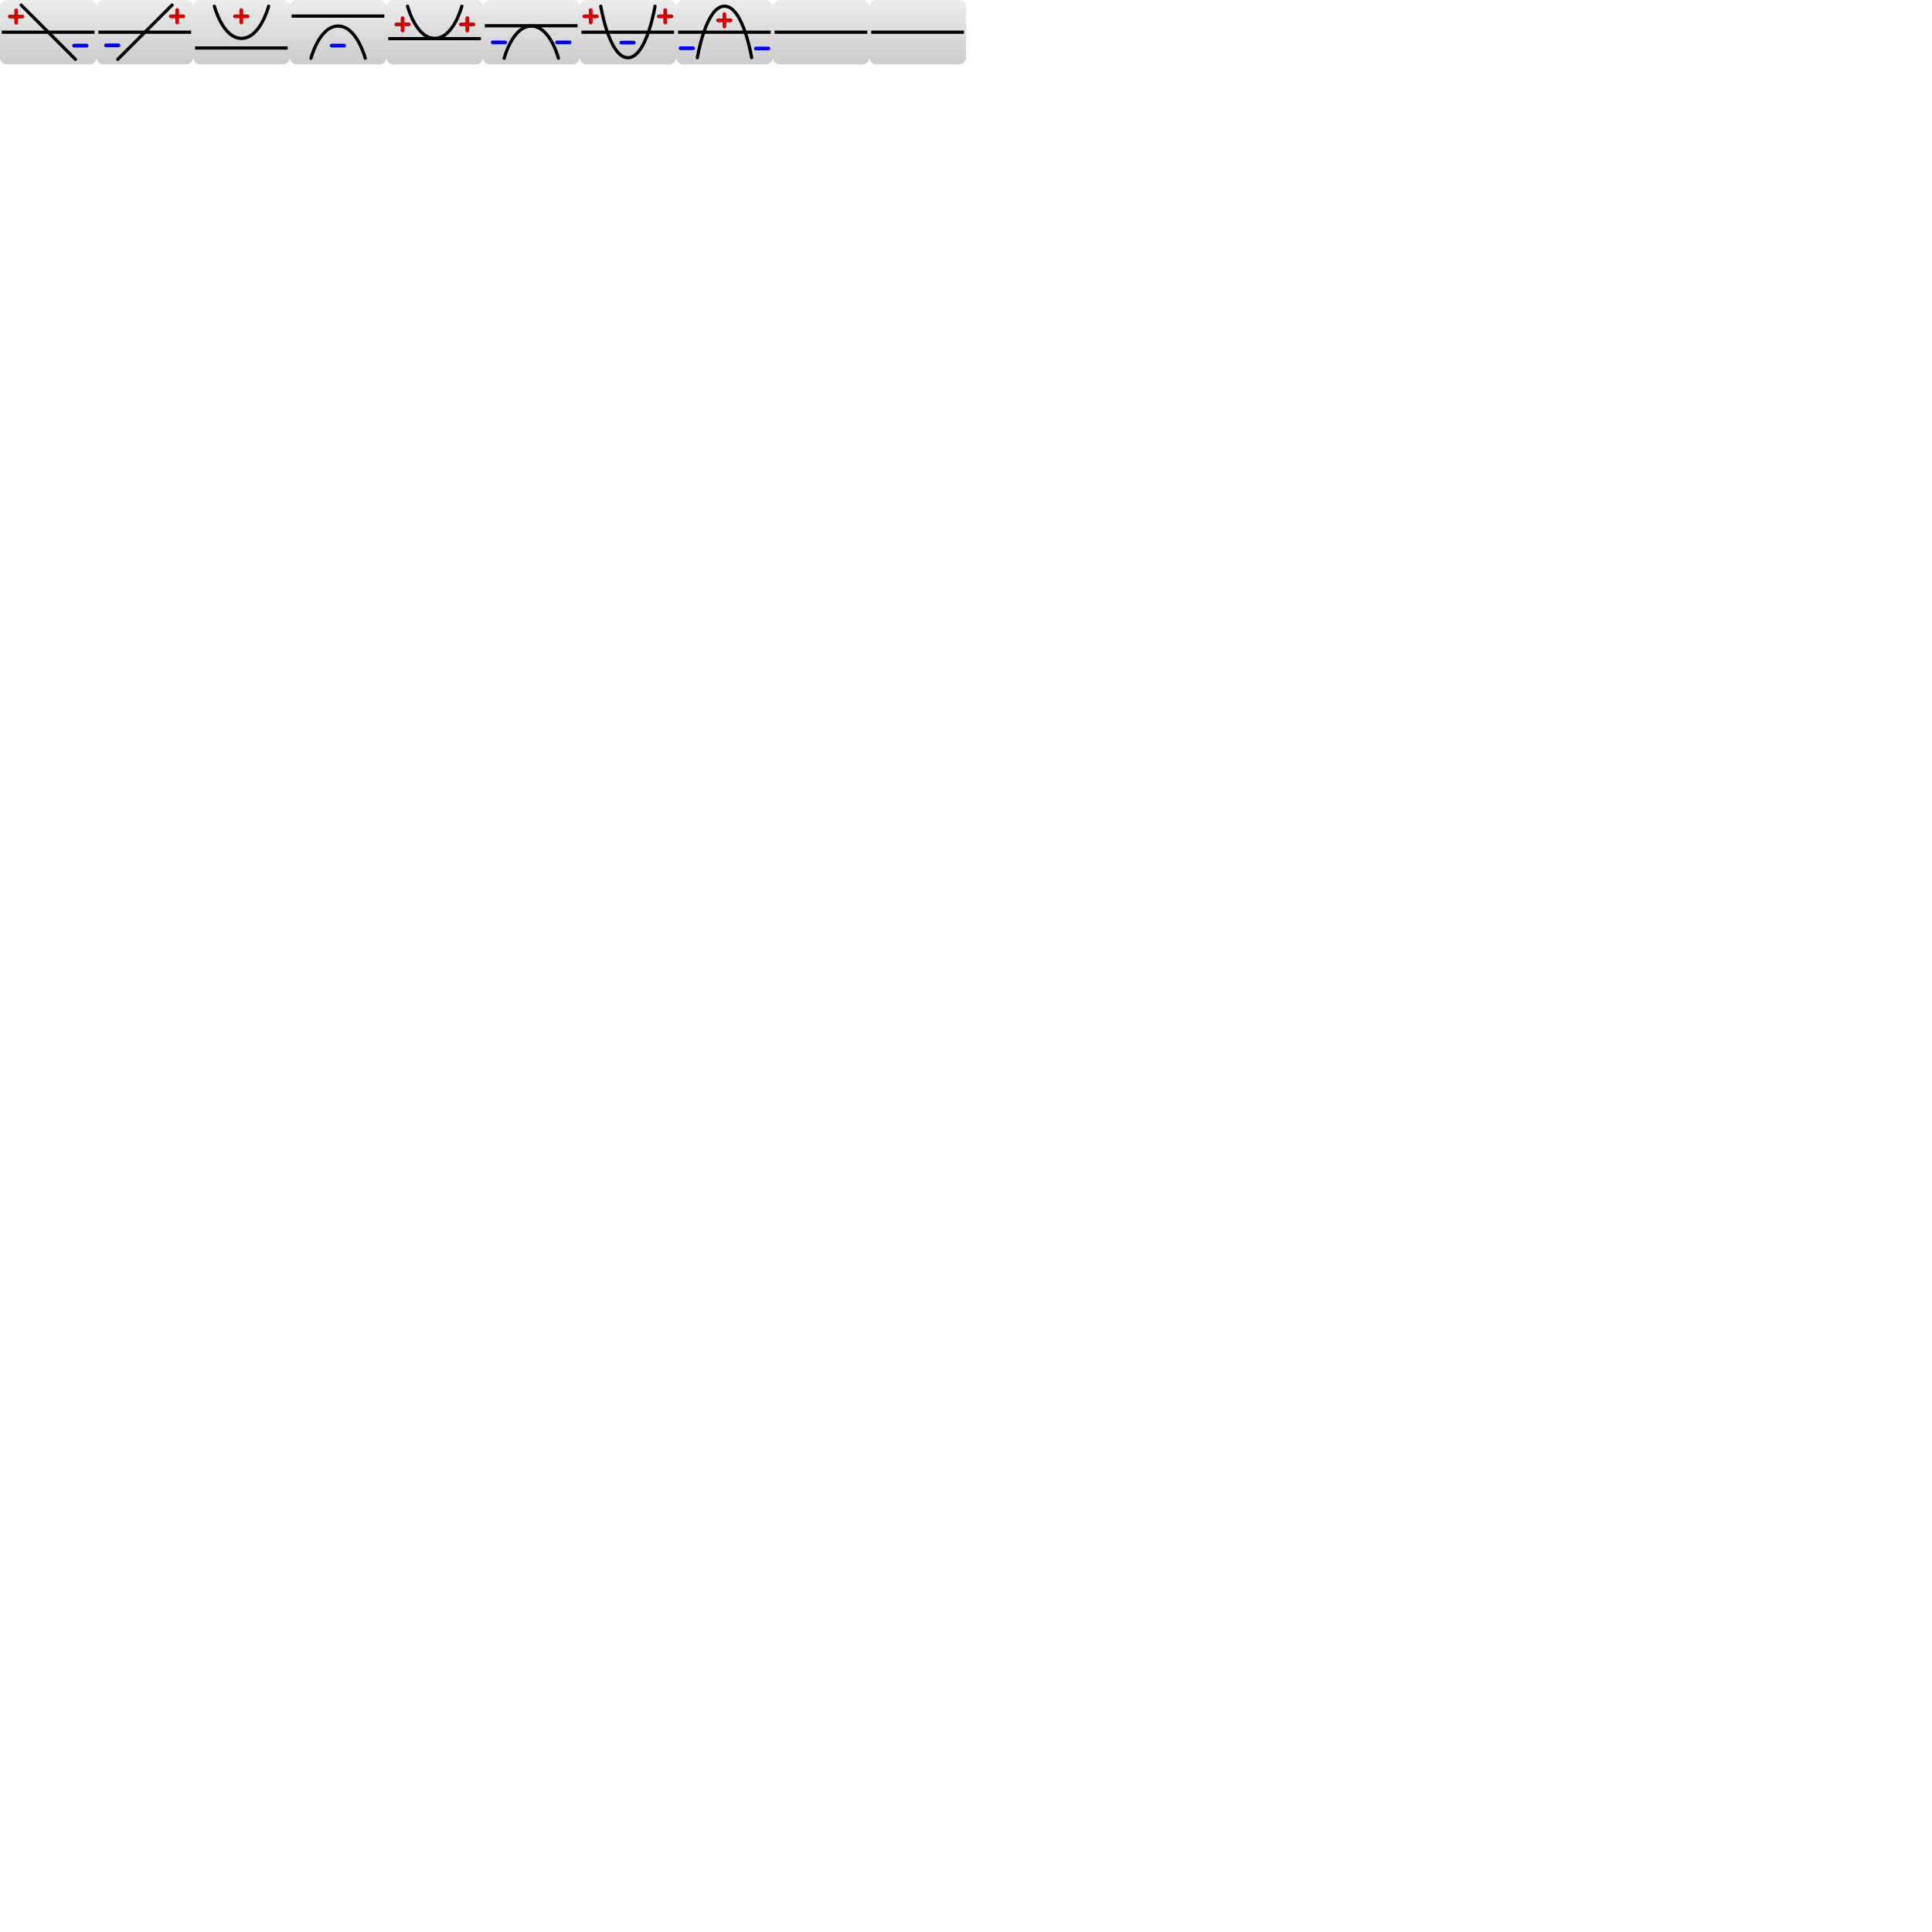
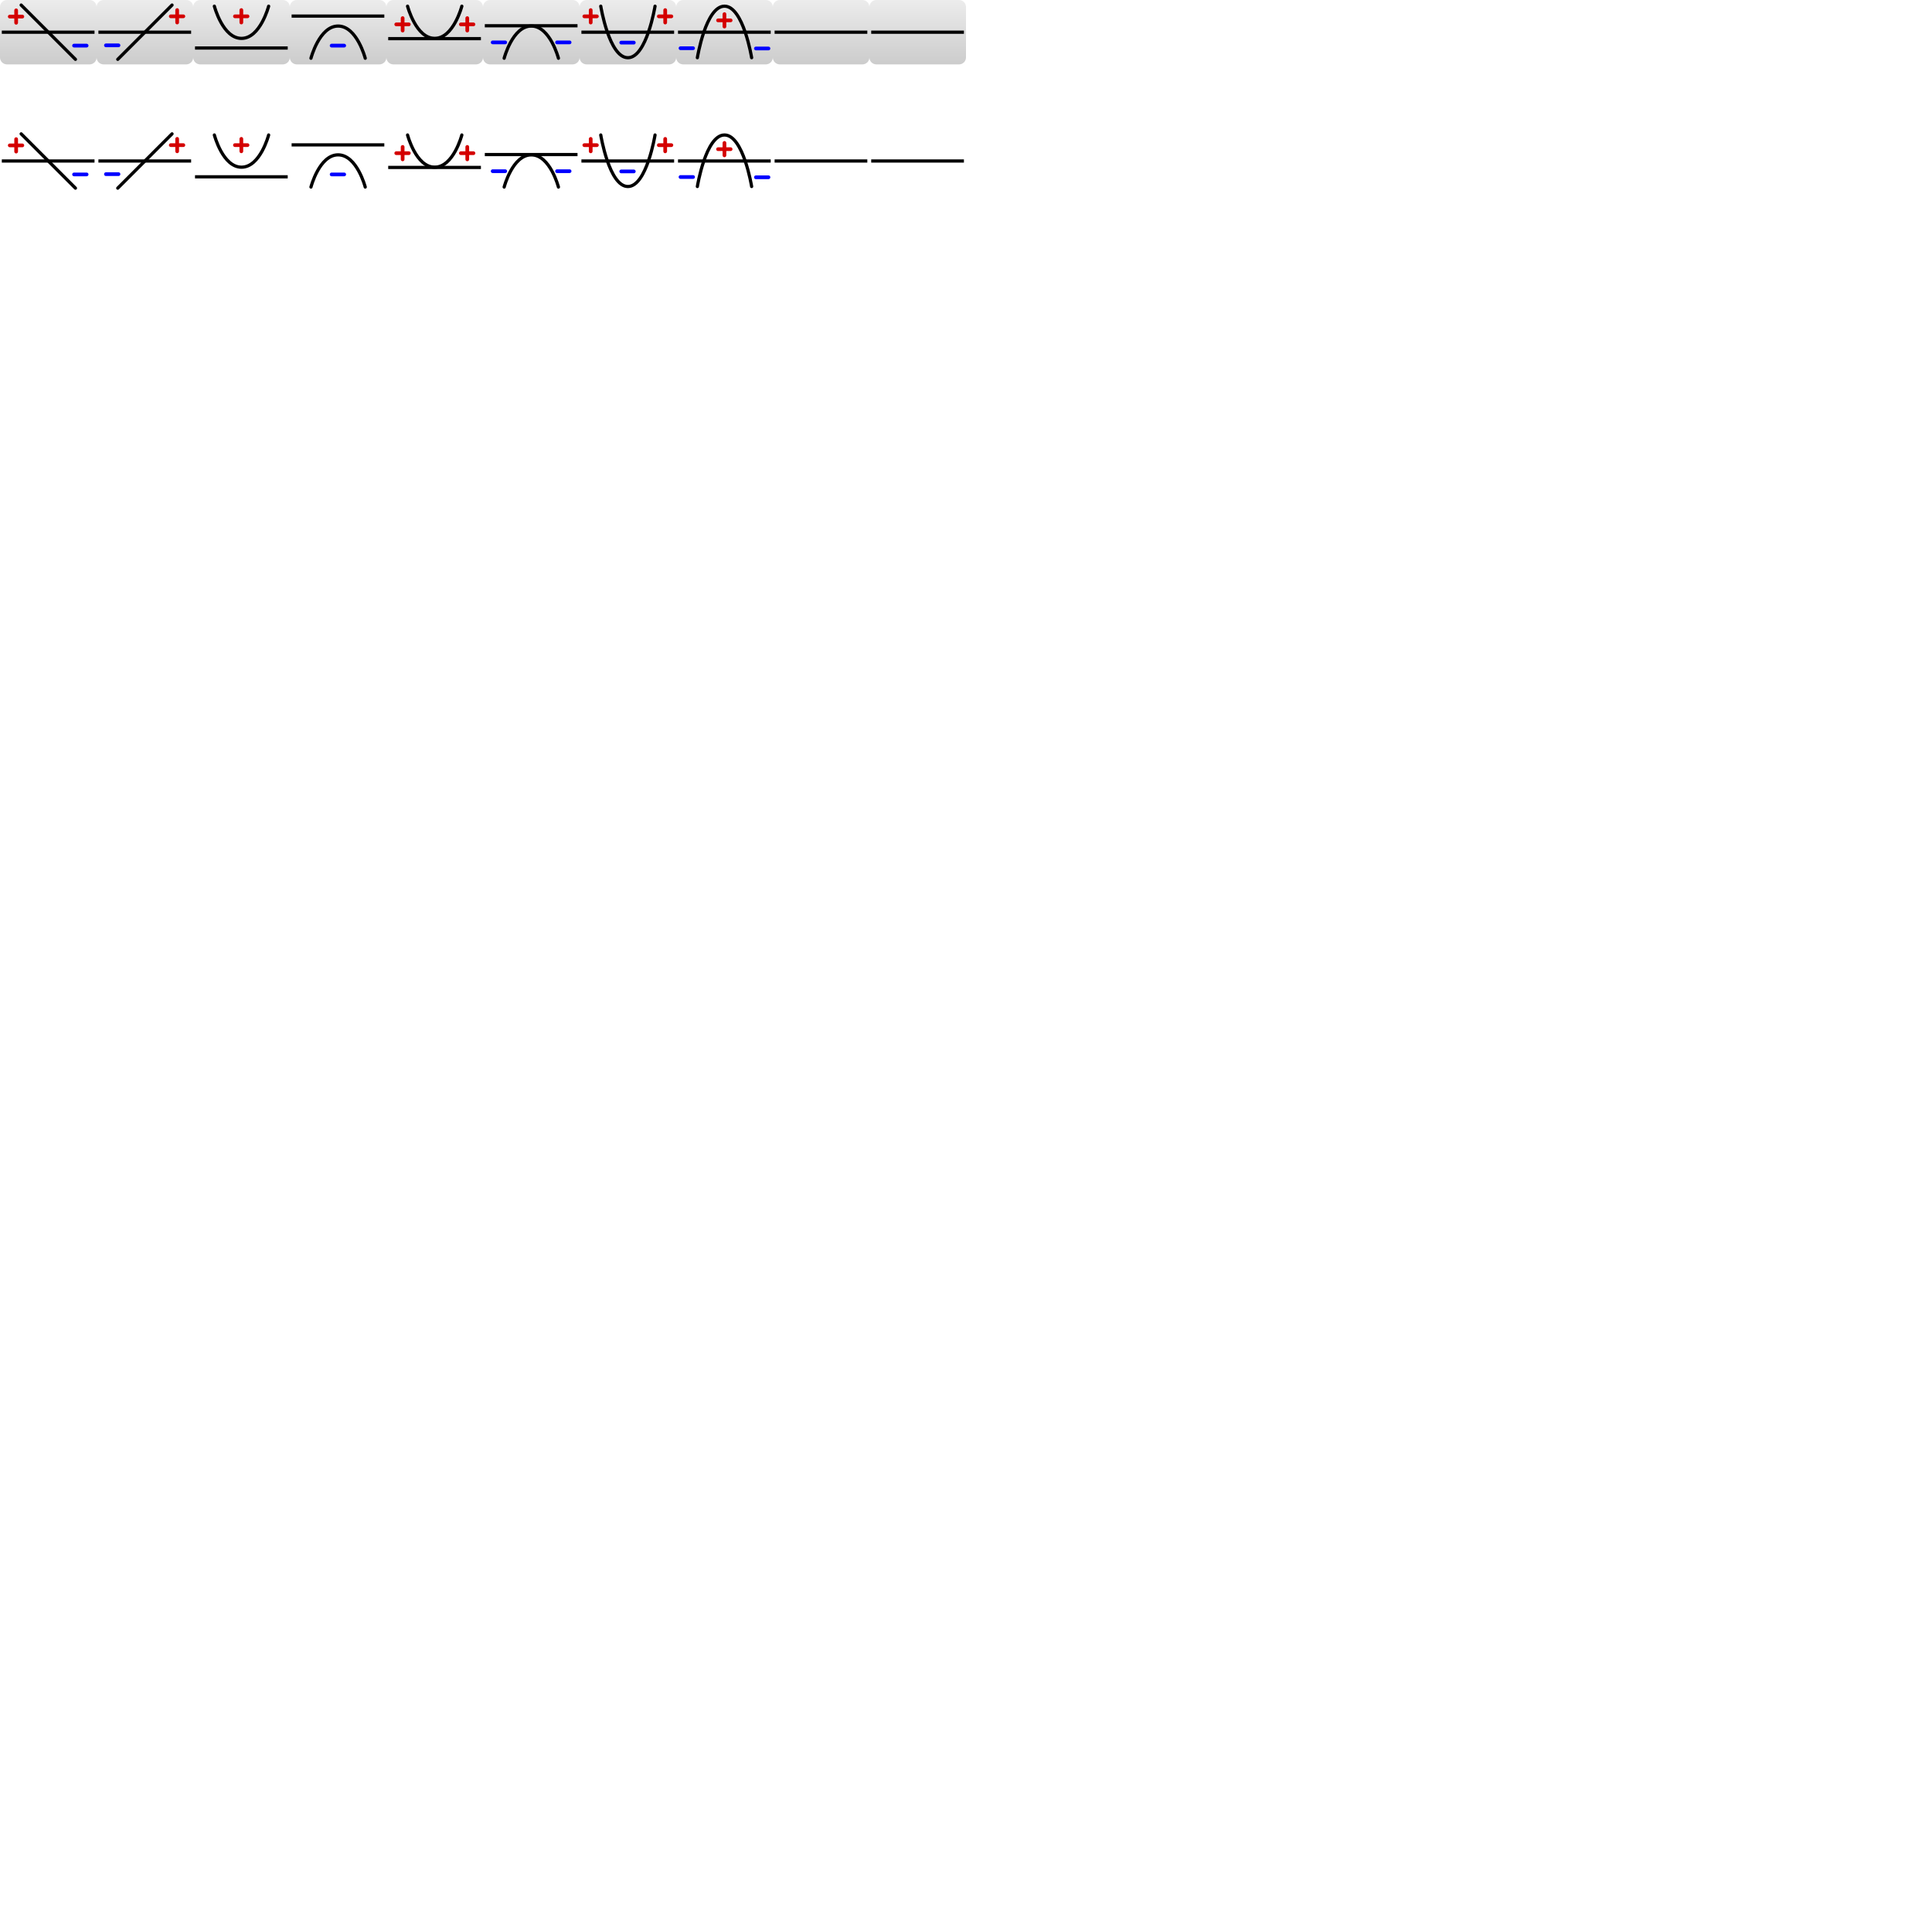
<svg xmlns="http://www.w3.org/2000/svg" xmlns:xlink="http://www.w3.org/1999/xlink" width="600" height="600" id="svg2" version="1.1">
  <defs id="defs4">
    <linearGradient id="linearGradient3757">
      <stop style="stop-color:#ececec;stop-opacity:1" offset="0" id="stop3759" />
      <stop style="stop-color:#cccccc;stop-opacity:1" offset="1" id="stop3761" />
    </linearGradient>
    <linearGradient xlink:href="#linearGradient3757" id="linearGradient3763" x1="10" y1="0" x2="10" y2="20" gradientUnits="userSpaceOnUse" />
  </defs>
  <g id="layer1" transform="translate(0,-452.3622)">
    <use height="600" width="600" transform="translate(240,0)" id="use3799" xlink:href="#rect3755" y="0" x="0" />
    <use x="0" y="0" xlink:href="#rect3755" id="use3801" transform="translate(270,0)" width="600" height="600" />
    <use height="600" width="600" transform="translate(240,0)" id="use3822" xlink:href="#path3804" y="0" x="0" />
    <use x="0" y="0" xlink:href="#path3804" id="use3824" transform="translate(270,0)" width="600" height="600" />
    <g id="parab-up-0" transform="translate(20,0)">
      <use x="0" y="0" xlink:href="#rect3755" id="use3787" transform="translate(40,0)" width="600" height="600" />
      <use x="0" y="0" xlink:href="#path3804" id="use3810" transform="translate(40,4.91061)" width="600" height="600" />
      <path id="path3830" d="m 46.572,454.284 c 0,0 2.602,10 8.428,10 5.826,0 8.428,-10 8.428,-10" style="fill:none;stroke:#000000;stroke-width:1;stroke-linecap:round;stroke-linejoin:miter;stroke-opacity:1" />
      <path style="font-size:medium;font-style:normal;font-variant:normal;font-weight:normal;font-stretch:normal;text-indent:0;text-align:start;text-decoration:none;line-height:normal;letter-spacing:normal;word-spacing:normal;text-transform:none;direction:ltr;block-progression:tb;writing-mode:lr-tb;text-anchor:start;baseline-shift:baseline;color:#000000;fill:#d40000;fill-opacity:1;stroke:none;stroke-width:1.5;marker:none;visibility:visible;display:inline;overflow:visible;enable-background:accumulate;font-family:Sans;-inkscape-font-specification:Sans" d="m 54.948,454.907 a 0.577,0.577 0 0 0 -0.12,0.024 0.577,0.577 0 0 0 -0.457,0.577 l 0,1.346 -1.346,0 a 0.577,0.577 0 0 0 -0.12,0 0.58,0.58 0 1 0 0.12,1.154 l 1.346,0 0,1.346 a 0.577,0.577 0 1 0 1.154,0 l 0,-1.346 1.346,0 a 0.577,0.577 0 1 0 0,-1.154 l -1.346,0 0,-1.346 a 0.577,0.577 0 0 0 -0.577,-0.601 z" id="path3894" />
    </g>
    <g id="linear-desc">
      <path transform="translate(0,452.3622)" style="fill:url(#linearGradient3763);fill-opacity:1;stroke:none" d="M 2.179,0 27.821,0 C 29.028,0 30,0.972 30,2.179 l 0,15.642 C 30,19.028 29.028,20 27.821,20 L 2.179,20 C 0.972,20 0,19.028 0,17.821 L 0,2.179 C 0,0.972 0.972,0 2.179,0 z" id="rect3755" />
      <path id="path3804" d="m 1.061,462.362 27.793,0" style="fill:none;stroke:#000000;stroke-width:1px;stroke-linecap:square;stroke-linejoin:miter;stroke-opacity:1" />
      <path id="path3826" d="M 6.572,453.934 23.428,470.79" style="fill:none;stroke:#000000;stroke-width:1;stroke-linecap:round;stroke-linejoin:miter;stroke-opacity:1" />
      <path style="font-size:medium;font-style:normal;font-variant:normal;font-weight:normal;font-stretch:normal;text-indent:0;text-align:start;text-decoration:none;line-height:normal;letter-spacing:normal;word-spacing:normal;text-transform:none;direction:ltr;block-progression:tb;writing-mode:lr-tb;text-anchor:start;baseline-shift:baseline;color:#000000;fill:#d40000;fill-opacity:1;stroke:none;stroke-width:1.5;marker:none;visibility:visible;display:inline;overflow:visible;enable-background:accumulate;font-family:Sans;-inkscape-font-specification:Sans" d="m 5.015,454.99 a 0.577,0.577 0 0 0 -0.12,0.024 0.577,0.577 0 0 0 -0.457,0.577 l 0,1.346 -1.346,0 a 0.577,0.577 0 0 0 -0.12,0 0.58,0.58 0 0 0 0.12,1.154 l 1.346,0 0,1.346 a 0.577,0.577 0 1 0 1.154,0 l 0,-1.346 1.346,0 a 0.577,0.577 0 1 0 0,-1.154 l -1.346,0 0,-1.346 a 0.577,0.577 0 0 0 -0.577,-0.601 z" id="path3890" />
      <path style="font-size:medium;font-style:normal;font-variant:normal;font-weight:normal;font-stretch:normal;text-indent:0;text-align:start;text-decoration:none;line-height:normal;letter-spacing:normal;word-spacing:normal;text-transform:none;direction:ltr;block-progression:tb;writing-mode:lr-tb;text-anchor:start;baseline-shift:baseline;color:#000000;fill:#0000ff;fill-opacity:1;stroke:none;stroke-width:1.5;marker:none;visibility:visible;display:inline;overflow:visible;enable-background:accumulate;font-family:Sans;-inkscape-font-specification:Sans" d="m 22.939,465.954 a 0.58,0.58 0 1 0 0.12,1.154 l 3.846,0 a 0.577,0.577 0 1 0 0,-1.154 l -3.846,0 a 0.577,0.577 0 0 0 -0.12,0 z" id="path3898" />
    </g>
    <g id="linear-asc" transform="translate(10,0)">
      <use height="600" width="600" transform="translate(20,0)" id="use3785" xlink:href="#rect3755" y="0" x="0" />
      <use height="600" width="600" transform="translate(20,0)" id="use3808" xlink:href="#path3804" y="0" x="0" />
      <path style="fill:none;stroke:#000000;stroke-width:1;stroke-linecap:round;stroke-linejoin:miter;stroke-opacity:1" d="M 26.572,470.79 43.428,453.934" id="path3828" />
      <path id="path3892" d="m 45.02,454.907 a 0.577,0.577 0 0 0 -0.12,0.024 0.577,0.577 0 0 0 -0.457,0.577 l 0,1.346 -1.346,0 a 0.577,0.577 0 0 0 -0.12,0 0.58,0.58 0 1 0 0.12,1.154 l 1.346,0 0,1.346 a 0.577,0.577 0 1 0 1.154,0 l 0,-1.346 1.346,0 a 0.577,0.577 0 1 0 0,-1.154 l -1.346,0 0,-1.346 a 0.577,0.577 0 0 0 -0.577,-0.601 z" style="font-size:medium;font-style:normal;font-variant:normal;font-weight:normal;font-stretch:normal;text-indent:0;text-align:start;text-decoration:none;line-height:normal;letter-spacing:normal;word-spacing:normal;text-transform:none;direction:ltr;block-progression:tb;writing-mode:lr-tb;text-anchor:start;baseline-shift:baseline;color:#000000;fill:#d40000;fill-opacity:1;stroke:none;stroke-width:1.5;marker:none;visibility:visible;display:inline;overflow:visible;enable-background:accumulate;font-family:Sans;-inkscape-font-specification:Sans" />
      <path id="path3900" d="m 22.838,465.871 a 0.58,0.58 0 1 0 0.12,1.154 l 3.846,0 a 0.577,0.577 0 1 0 0,-1.154 l -3.846,0 a 0.577,0.577 0 0 0 -0.12,0 z" style="font-size:medium;font-style:normal;font-variant:normal;font-weight:normal;font-stretch:normal;text-indent:0;text-align:start;text-decoration:none;line-height:normal;letter-spacing:normal;word-spacing:normal;text-transform:none;direction:ltr;block-progression:tb;writing-mode:lr-tb;text-anchor:start;baseline-shift:baseline;color:#000000;fill:#0000ff;fill-opacity:1;stroke:none;stroke-width:1.5;marker:none;visibility:visible;display:inline;overflow:visible;enable-background:accumulate;font-family:Sans;-inkscape-font-specification:Sans" />
    </g>
    <g id="parab-down-0" transform="translate(30,0)">
      <use height="600" width="600" transform="translate(60,0)" id="use3789" xlink:href="#rect3755" y="0" x="0" />
      <use height="600" width="600" transform="translate(60,-5.00559)" id="use3812" xlink:href="#path3804" y="0" x="0" />
      <path style="fill:none;stroke:#000000;stroke-width:1;stroke-linecap:round;stroke-linejoin:miter;stroke-opacity:1" d="m 66.572,470.452 c 0,0 2.602,-10 8.428,-10 5.826,0 8.428,10 8.428,10" id="path3832" />
      <path style="font-size:medium;font-style:normal;font-variant:normal;font-weight:normal;font-stretch:normal;text-indent:0;text-align:start;text-decoration:none;line-height:normal;letter-spacing:normal;word-spacing:normal;text-transform:none;direction:ltr;block-progression:tb;writing-mode:lr-tb;text-anchor:start;baseline-shift:baseline;color:#000000;fill:#0000ff;fill-opacity:1;stroke:none;stroke-width:1.5;marker:none;visibility:visible;display:inline;overflow:visible;enable-background:accumulate;font-family:Sans;-inkscape-font-specification:Sans" d="m 72.933,465.954 a 0.58,0.58 0 1 0 0.12,1.154 l 3.846,0 a 0.577,0.577 0 1 0 0,-1.154 l -3.846,0 a 0.577,0.577 0 0 0 -0.12,0 z" id="path3902" />
    </g>
    <g id="parab-up-1" transform="translate(40,0)">
      <use x="0" y="0" xlink:href="#rect3755" id="use3791" transform="translate(80,0)" width="600" height="600" />
      <use x="0" y="0" xlink:href="#path3804" id="use3814" transform="translate(80,2)" width="600" height="600" />
      <path style="fill:none;stroke:#000000;stroke-width:1;stroke-linecap:round;stroke-linejoin:miter;stroke-opacity:1" d="m 86.572,454.284 c 0,0 2.602,10 8.428,10 5.826,0 8.428,-10 8.428,-10" id="path3838" />
      <path id="path3896" d="m 85.043,457.409 a 0.577,0.577 0 0 0 -0.12,0.024 0.577,0.577 0 0 0 -0.457,0.577 l 0,1.346 -1.346,0 a 0.577,0.577 0 0 0 -0.12,0 0.58,0.58 0 1 0 0.12,1.154 l 1.346,0 0,1.346 a 0.577,0.577 0 1 0 1.154,0 l 0,-1.346 1.346,0 a 0.577,0.577 0 1 0 0,-1.154 l -1.346,0 0,-1.346 a 0.577,0.577 0 0 0 -0.577,-0.601 z" style="font-size:medium;font-style:normal;font-variant:normal;font-weight:normal;font-stretch:normal;text-indent:0;text-align:start;text-decoration:none;line-height:normal;letter-spacing:normal;word-spacing:normal;text-transform:none;direction:ltr;block-progression:tb;writing-mode:lr-tb;text-anchor:start;baseline-shift:baseline;color:#000000;fill:#d40000;fill-opacity:1;stroke:none;stroke-width:1.5;marker:none;visibility:visible;display:inline;overflow:visible;enable-background:accumulate;font-family:Sans;-inkscape-font-specification:Sans" />
      <path style="font-size:medium;font-style:normal;font-variant:normal;font-weight:normal;font-stretch:normal;text-indent:0;text-align:start;text-decoration:none;line-height:normal;letter-spacing:normal;word-spacing:normal;text-transform:none;direction:ltr;block-progression:tb;writing-mode:lr-tb;text-anchor:start;baseline-shift:baseline;color:#000000;fill:#d40000;fill-opacity:1;stroke:none;stroke-width:1.5;marker:none;visibility:visible;display:inline;overflow:visible;enable-background:accumulate;font-family:Sans;-inkscape-font-specification:Sans" d="m 105.115,457.409 a 0.577,0.577 0 0 0 -0.12,0.024 0.577,0.577 0 0 0 -0.457,0.577 l 0,1.346 -1.346,0 a 0.577,0.577 0 0 0 -0.12,0 0.58,0.58 0 1 0 0.12,1.154 l 1.346,0 0,1.346 a 0.577,0.577 0 1 0 1.154,0 l 0,-1.346 1.346,0 a 0.577,0.577 0 1 0 0,-1.154 l -1.346,0 0,-1.346 a 0.577,0.577 0 0 0 -0.577,-0.601 z" id="path3904" />
    </g>
    <g id="parab-down-1" transform="translate(50,0)">
      <use height="600" width="600" transform="translate(100,0)" id="use3793" xlink:href="#rect3755" y="0" x="0" />
      <use height="600" width="600" transform="translate(100,-2)" id="use3816" xlink:href="#path3804" y="0" x="0" />
      <path id="path3840" d="m 106.572,470.452 c 0,0 2.602,-10 8.428,-10 5.826,0 8.428,10 8.428,10" style="fill:none;stroke:#000000;stroke-width:1;stroke-linecap:round;stroke-linejoin:miter;stroke-opacity:1" />
      <path id="path3906" d="m 102.944,464.949 a 0.58,0.58 0 0 0 0.12,1.154 l 3.846,0 a 0.577,0.577 0 1 0 0,-1.154 l -3.846,0 a 0.577,0.577 0 0 0 -0.12,0 z" style="font-size:medium;font-style:normal;font-variant:normal;font-weight:normal;font-stretch:normal;text-indent:0;text-align:start;text-decoration:none;line-height:normal;letter-spacing:normal;word-spacing:normal;text-transform:none;direction:ltr;block-progression:tb;writing-mode:lr-tb;text-anchor:start;baseline-shift:baseline;color:#000000;fill:#0000ff;fill-opacity:1;stroke:none;stroke-width:1.5;marker:none;visibility:visible;display:inline;overflow:visible;enable-background:accumulate;font-family:Sans;-inkscape-font-specification:Sans" />
      <path style="font-size:medium;font-style:normal;font-variant:normal;font-weight:normal;font-stretch:normal;text-indent:0;text-align:start;text-decoration:none;line-height:normal;letter-spacing:normal;word-spacing:normal;text-transform:none;direction:ltr;block-progression:tb;writing-mode:lr-tb;text-anchor:start;baseline-shift:baseline;color:#000000;fill:#0000ff;fill-opacity:1;stroke:none;stroke-width:1.5;marker:none;visibility:visible;display:inline;overflow:visible;enable-background:accumulate;font-family:Sans;-inkscape-font-specification:Sans" d="m 122.933,464.949 a 0.58,0.58 0 0 0 0.12,1.154 l 3.846,0 a 0.577,0.577 0 1 0 0,-1.154 l -3.846,0 a 0.577,0.577 0 0 0 -0.12,0 z" id="path3908" />
    </g>
    <g id="parab-up-2" transform="translate(60,0)">
      <use x="0" y="0" xlink:href="#rect3755" id="use3795" transform="translate(120,0)" width="600" height="600" />
      <use x="0" y="0" xlink:href="#path3804" id="use3818" transform="translate(120,0)" width="600" height="600" />
      <path style="fill:none;stroke:#000000;stroke-width:1;stroke-linecap:round;stroke-linejoin:miter;stroke-opacity:1" d="m 126.572,454.284 c 0,0 2.602,16 8.428,16 5.826,0 8.428,-16 8.428,-16" id="path3834" />
      <path id="path3910" d="m 132.872,465.021 a 0.58,0.58 0 0 0 0.12,1.154 l 3.846,0 a 0.577,0.577 0 1 0 0,-1.154 l -3.846,0 a 0.577,0.577 0 0 0 -0.12,0 z" style="font-size:medium;font-style:normal;font-variant:normal;font-weight:normal;font-stretch:normal;text-indent:0;text-align:start;text-decoration:none;line-height:normal;letter-spacing:normal;word-spacing:normal;text-transform:none;direction:ltr;block-progression:tb;writing-mode:lr-tb;text-anchor:start;baseline-shift:baseline;color:#000000;fill:#0000ff;fill-opacity:1;stroke:none;stroke-width:1.5;marker:none;visibility:visible;display:inline;overflow:visible;enable-background:accumulate;font-family:Sans;-inkscape-font-specification:Sans" />
      <path style="font-size:medium;font-style:normal;font-variant:normal;font-weight:normal;font-stretch:normal;text-indent:0;text-align:start;text-decoration:none;line-height:normal;letter-spacing:normal;word-spacing:normal;text-transform:none;direction:ltr;block-progression:tb;writing-mode:lr-tb;text-anchor:start;baseline-shift:baseline;color:#000000;fill:#d40000;fill-opacity:1;stroke:none;stroke-width:1.5;marker:none;visibility:visible;display:inline;overflow:visible;enable-background:accumulate;font-family:Sans;-inkscape-font-specification:Sans" d="m 123.45,454.918 a 0.577,0.577 0 0 0 -0.12,0.024 0.577,0.577 0 0 0 -0.457,0.577 l 0,1.346 -1.346,0 a 0.577,0.577 0 0 0 -0.12,0 0.58,0.58 0 1 0 0.12,1.154 l 1.346,0 0,1.346 a 0.577,0.577 0 1 0 1.154,0 l 0,-1.346 1.346,0 a 0.577,0.577 0 1 0 0,-1.154 l -1.346,0 0,-1.346 a 0.577,0.577 0 0 0 -0.577,-0.601 z" id="path3912" />
      <path id="path3914" d="m 146.585,454.918 a 0.577,0.577 0 0 0 -0.12,0.024 0.577,0.577 0 0 0 -0.457,0.577 l 0,1.346 -1.346,0 a 0.577,0.577 0 0 0 -0.12,0 0.58,0.58 0 0 0 0.12,1.154 l 1.346,0 0,1.346 a 0.577,0.577 0 1 0 1.154,0 l 0,-1.346 1.346,0 a 0.577,0.577 0 1 0 0,-1.154 l -1.346,0 0,-1.346 a 0.577,0.577 0 0 0 -0.577,-0.601 z" style="font-size:medium;font-style:normal;font-variant:normal;font-weight:normal;font-stretch:normal;text-indent:0;text-align:start;text-decoration:none;line-height:normal;letter-spacing:normal;word-spacing:normal;text-transform:none;direction:ltr;block-progression:tb;writing-mode:lr-tb;text-anchor:start;baseline-shift:baseline;color:#000000;fill:#d40000;fill-opacity:1;stroke:none;stroke-width:1.5;marker:none;visibility:visible;display:inline;overflow:visible;enable-background:accumulate;font-family:Sans;-inkscape-font-specification:Sans" />
    </g>
    <g id="parab-down-2" transform="translate(70,0)">
      <use height="600" width="600" transform="translate(140,0)" id="use3797" xlink:href="#rect3755" y="0" x="0" />
      <use height="600" width="600" transform="translate(140,0)" id="use3820" xlink:href="#path3804" y="0" x="0" />
      <path id="path3836" d="m 146.572,470.284 c 0,0 2.602,-16 8.428,-16 5.826,0 8.428,16 8.428,16" style="fill:none;stroke:#000000;stroke-width:1;stroke-linecap:round;stroke-linejoin:miter;stroke-opacity:1" />
      <path style="font-size:medium;font-style:normal;font-variant:normal;font-weight:normal;font-stretch:normal;text-indent:0;text-align:start;text-decoration:none;line-height:normal;letter-spacing:normal;word-spacing:normal;text-transform:none;direction:ltr;block-progression:tb;writing-mode:lr-tb;text-anchor:start;baseline-shift:baseline;color:#000000;fill:#d40000;fill-opacity:1;stroke:none;stroke-width:1.5;marker:none;visibility:visible;display:inline;overflow:visible;enable-background:accumulate;font-family:Sans;-inkscape-font-specification:Sans" d="m 154.981,456.164 a 0.577,0.577 0 0 0 -0.12,0.024 0.577,0.577 0 0 0 -0.457,0.577 l 0,1.346 -1.346,0 a 0.577,0.577 0 0 0 -0.12,0 0.58,0.58 0 1 0 0.12,1.154 l 1.346,0 0,1.346 a 0.577,0.577 0 1 0 1.154,0 l 0,-1.346 1.346,0 a 0.577,0.577 0 1 0 0,-1.154 l -1.346,0 0,-1.346 a 0.577,0.577 0 0 0 -0.577,-0.601 z" id="path3916" />
      <path style="font-size:medium;font-style:normal;font-variant:normal;font-weight:normal;font-stretch:normal;text-indent:0;text-align:start;text-decoration:none;line-height:normal;letter-spacing:normal;word-spacing:normal;text-transform:none;direction:ltr;block-progression:tb;writing-mode:lr-tb;text-anchor:start;baseline-shift:baseline;color:#000000;fill:#0000ff;fill-opacity:1;stroke:none;stroke-width:1.5;marker:none;visibility:visible;display:inline;overflow:visible;enable-background:accumulate;font-family:Sans;-inkscape-font-specification:Sans" d="m 141.28,466.759 a 0.58,0.58 0 0 0 0.12,1.154 l 3.846,0 a 0.577,0.577 0 1 0 0,-1.154 l -3.846,0 a 0.577,0.577 0 0 0 -0.12,0 z" id="path3918" />
      <path id="path3920" d="m 164.693,466.843 a 0.58,0.58 0 0 0 0.12,1.154 l 3.846,0 a 0.577,0.577 0 1 0 0,-1.154 l -3.846,0 a 0.577,0.577 0 0 0 -0.12,0 z" style="font-size:medium;font-style:normal;font-variant:normal;font-weight:normal;font-stretch:normal;text-indent:0;text-align:start;text-decoration:none;line-height:normal;letter-spacing:normal;word-spacing:normal;text-transform:none;direction:ltr;block-progression:tb;writing-mode:lr-tb;text-anchor:start;baseline-shift:baseline;color:#000000;fill:#0000ff;fill-opacity:1;stroke:none;stroke-width:1.5;marker:none;visibility:visible;display:inline;overflow:visible;enable-background:accumulate;font-family:Sans;-inkscape-font-specification:Sans" />
    </g>
+     <path id="use3047" d="m 242.179,492.362 25.642,0 c 1.207,0 2.179,0.972 2.179,2.179 l 0,15.642 c 0,1.207 -0.972,2.179 -2.179,2.179 l -25.642,0 c -1.207,0 -2.179,-0.972 -2.179,-2.179 l 0,-15.642 c 0,-1.207 0.972,-2.179 2.179,-2.179 z" style="fill:none;fill-opacity:1;stroke:none" />
+     <path id="use3049" d="m 272.179,492.362 25.642,0 c 1.207,0 2.179,0.972 2.179,2.179 l 0,15.642 c 0,1.207 -0.972,2.179 -2.179,2.179 l -25.642,0 c -1.207,0 -2.179,-0.972 -2.179,-2.179 l 0,-15.642 c 0,-1.207 0.972,-2.179 2.179,-2.179 z" style="fill:none;fill-opacity:1;stroke:none" />
+     <use x="0" y="0" xlink:href="#path3804" id="use3051" transform="translate(240,40)" width="600" height="600" />
+     <use height="600" width="600" transform="translate(270,40)" id="use3053" xlink:href="#path3804" y="0" x="0" />
+     <g transform="translate(20,40)" id="g3055">
+       <path id="use3057" d="m 42.179,452.362 25.642,0 c 1.207,0 2.179,0.972 2.179,2.179 l 0,15.642 c 0,1.207 -0.972,2.179 -2.179,2.179 l -25.642,0 C 40.972,472.362 40,471.39 40,470.183 l 0,-15.642 c 0,-1.207 0.972,-2.179 2.179,-2.179 z" style="fill:none;fill-opacity:1;stroke:none" />
+       <use height="600" width="600" transform="translate(40,4.91061)" id="use3059" xlink:href="#path3804" y="0" x="0" />
+       <path style="fill:none;stroke:#000000;stroke-width:1;stroke-linecap:round;stroke-linejoin:miter;stroke-opacity:1" d="m 46.572,454.284 c 0,0 2.602,10 8.428,10 5.826,0 8.428,-10 8.428,-10" id="path3061" />
+       <path id="path3063" d="m 54.948,454.907 a 0.577,0.577 0 0 0 -0.12,0.024 0.577,0.577 0 0 0 -0.457,0.577 l 0,1.346 -1.346,0 a 0.577,0.577 0 0 0 -0.12,0 0.58,0.58 0 1 0 0.12,1.154 l 1.346,0 0,1.346 a 0.577,0.577 0 1 0 1.154,0 l 0,-1.346 1.346,0 a 0.577,0.577 0 1 0 0,-1.154 l -1.346,0 0,-1.346 a 0.577,0.577 0 0 0 -0.577,-0.601 z" style="font-size:medium;font-style:normal;font-variant:normal;font-weight:normal;font-stretch:normal;text-indent:0;text-align:start;text-decoration:none;line-height:normal;letter-spacing:normal;word-spacing:normal;text-transform:none;direction:ltr;block-progression:tb;writing-mode:lr-tb;text-anchor:start;baseline-shift:baseline;color:#000000;fill:#d40000;fill-opacity:1;stroke:none;stroke-width:1.5;marker:none;visibility:visible;display:inline;overflow:visible;enable-background:accumulate;font-family:Sans;-inkscape-font-specification:Sans" />
+     </g>
+     <g id="g3065" transform="translate(0,40)">
+       <path id="path3067" d="M 2.179,0 27.821,0 C 29.028,0 30,0.972 30,2.179 l 0,15.642 C 30,19.028 29.028,20 27.821,20 L 2.179,20 C 0.972,20 0,19.028 0,17.821 L 0,2.179 C 0,0.972 0.972,0 2.179,0 z" style="fill:none;fill-opacity:1;stroke:none" transform="translate(0,452.3622)" />
+       <path style="fill:none;stroke:#000000;stroke-width:1px;stroke-linecap:square;stroke-linejoin:miter;stroke-opacity:1" d="m 1.061,462.362 27.793,0" id="path3069" />
+       <path style="fill:none;stroke:#000000;stroke-width:1;stroke-linecap:round;stroke-linejoin:miter;stroke-opacity:1" d="M 6.572,453.934 23.428,470.79" id="path3071" />
+       <path id="path3073" d="m 5.015,454.99 a 0.577,0.577 0 0 0 -0.12,0.024 0.577,0.577 0 0 0 -0.457,0.577 l 0,1.346 -1.346,0 a 0.577,0.577 0 0 0 -0.12,0 0.58,0.58 0 0 0 0.12,1.154 l 1.346,0 0,1.346 a 0.577,0.577 0 1 0 1.154,0 l 0,-1.346 1.346,0 a 0.577,0.577 0 1 0 0,-1.154 l -1.346,0 0,-1.346 a 0.577,0.577 0 0 0 -0.577,-0.601 z" style="font-size:medium;font-style:normal;font-variant:normal;font-weight:normal;font-stretch:normal;text-indent:0;text-align:start;text-decoration:none;line-height:normal;letter-spacing:normal;word-spacing:normal;text-transform:none;direction:ltr;block-progression:tb;writing-mode:lr-tb;text-anchor:start;baseline-shift:baseline;color:#000000;fill:#d40000;fill-opacity:1;stroke:none;stroke-width:1.5;marker:none;visibility:visible;display:inline;overflow:visible;enable-background:accumulate;font-family:Sans;-inkscape-font-specification:Sans" />
+       <path id="path3075" d="m 22.939,465.954 a 0.58,0.58 0 1 0 0.12,1.154 l 3.846,0 a 0.577,0.577 0 1 0 0,-1.154 l -3.846,0 a 0.577,0.577 0 0 0 -0.12,0 z" style="font-size:medium;font-style:normal;font-variant:normal;font-weight:normal;font-stretch:normal;text-indent:0;text-align:start;text-decoration:none;line-height:normal;letter-spacing:normal;word-spacing:normal;text-transform:none;direction:ltr;block-progression:tb;writing-mode:lr-tb;text-anchor:start;baseline-shift:baseline;color:#000000;fill:#0000ff;fill-opacity:1;stroke:none;stroke-width:1.5;marker:none;visibility:visible;display:inline;overflow:visible;enable-background:accumulate;font-family:Sans;-inkscape-font-specification:Sans" />
+     </g>
+     <g transform="translate(10,40)" id="g3077">
+       <path id="use3079" d="m 22.179,452.362 25.642,0 c 1.207,0 2.179,0.972 2.179,2.179 l 0,15.642 c 0,1.207 -0.972,2.179 -2.179,2.179 l -25.642,0 C 20.972,472.362 20,471.39 20,470.183 l 0,-15.642 c 0,-1.207 0.972,-2.179 2.179,-2.179 z" style="fill:none;fill-opacity:1;stroke:none" />
+       <use x="0" y="0" xlink:href="#path3804" id="use3081" transform="translate(20,0)" width="600" height="600" />
+       <path id="path3083" d="M 26.572,470.79 43.428,453.934" style="fill:none;stroke:#000000;stroke-width:1;stroke-linecap:round;stroke-linejoin:miter;stroke-opacity:1" />
+       <path style="font-size:medium;font-style:normal;font-variant:normal;font-weight:normal;font-stretch:normal;text-indent:0;text-align:start;text-decoration:none;line-height:normal;letter-spacing:normal;word-spacing:normal;text-transform:none;direction:ltr;block-progression:tb;writing-mode:lr-tb;text-anchor:start;baseline-shift:baseline;color:#000000;fill:#d40000;fill-opacity:1;stroke:none;stroke-width:1.5;marker:none;visibility:visible;display:inline;overflow:visible;enable-background:accumulate;font-family:Sans;-inkscape-font-specification:Sans" d="m 45.02,454.907 a 0.577,0.577 0 0 0 -0.12,0.024 0.577,0.577 0 0 0 -0.457,0.577 l 0,1.346 -1.346,0 a 0.577,0.577 0 0 0 -0.12,0 0.58,0.58 0 1 0 0.12,1.154 l 1.346,0 0,1.346 a 0.577,0.577 0 1 0 1.154,0 l 0,-1.346 1.346,0 a 0.577,0.577 0 1 0 0,-1.154 l -1.346,0 0,-1.346 a 0.577,0.577 0 0 0 -0.577,-0.601 z" id="path3085" />
+       <path style="font-size:medium;font-style:normal;font-variant:normal;font-weight:normal;font-stretch:normal;text-indent:0;text-align:start;text-decoration:none;line-height:normal;letter-spacing:normal;word-spacing:normal;text-transform:none;direction:ltr;block-progression:tb;writing-mode:lr-tb;text-anchor:start;baseline-shift:baseline;color:#000000;fill:#0000ff;fill-opacity:1;stroke:none;stroke-width:1.5;marker:none;visibility:visible;display:inline;overflow:visible;enable-background:accumulate;font-family:Sans;-inkscape-font-specification:Sans" d="m 22.838,465.871 a 0.58,0.58 0 1 0 0.12,1.154 l 3.846,0 a 0.577,0.577 0 1 0 0,-1.154 l -3.846,0 a 0.577,0.577 0 0 0 -0.12,0 z" id="path3087" />
+     </g>
+     <g transform="translate(30,40)" id="g3089">
+       <path id="use3091" d="m 62.179,452.362 25.642,0 c 1.207,0 2.179,0.972 2.179,2.179 l 0,15.642 c 0,1.207 -0.972,2.179 -2.179,2.179 l -25.642,0 C 60.972,472.362 60,471.39 60,470.183 l 0,-15.642 c 0,-1.207 0.972,-2.179 2.179,-2.179 z" style="fill:none;fill-opacity:1;stroke:none" />
+       <use x="0" y="0" xlink:href="#path3804" id="use3093" transform="translate(60,-5.00559)" width="600" height="600" />
+       <path id="path3095" d="m 66.572,470.452 c 0,0 2.602,-10 8.428,-10 5.826,0 8.428,10 8.428,10" style="fill:none;stroke:#000000;stroke-width:1;stroke-linecap:round;stroke-linejoin:miter;stroke-opacity:1" />
+       <path id="path3097" d="m 72.933,465.954 a 0.58,0.58 0 1 0 0.12,1.154 l 3.846,0 a 0.577,0.577 0 1 0 0,-1.154 l -3.846,0 a 0.577,0.577 0 0 0 -0.12,0 z" style="font-size:medium;font-style:normal;font-variant:normal;font-weight:normal;font-stretch:normal;text-indent:0;text-align:start;text-decoration:none;line-height:normal;letter-spacing:normal;word-spacing:normal;text-transform:none;direction:ltr;block-progression:tb;writing-mode:lr-tb;text-anchor:start;baseline-shift:baseline;color:#000000;fill:#0000ff;fill-opacity:1;stroke:none;stroke-width:1.5;marker:none;visibility:visible;display:inline;overflow:visible;enable-background:accumulate;font-family:Sans;-inkscape-font-specification:Sans" />
+     </g>
+     <g transform="translate(40,40)" id="g3099">
+       <path id="use3101" d="m 82.179,452.362 25.642,0 c 1.207,0 2.179,0.972 2.179,2.179 l 0,15.642 c 0,1.207 -0.972,2.179 -2.179,2.179 l -25.642,0 C 80.972,472.362 80,471.39 80,470.183 l 0,-15.642 c 0,-1.207 0.972,-2.179 2.179,-2.179 z" style="fill:none;fill-opacity:1;stroke:none" />
+       <use height="600" width="600" transform="translate(80,2)" id="use3103" xlink:href="#path3804" y="0" x="0" />
+       <path id="path3105" d="m 86.572,454.284 c 0,0 2.602,10 8.428,10 5.826,0 8.428,-10 8.428,-10" style="fill:none;stroke:#000000;stroke-width:1;stroke-linecap:round;stroke-linejoin:miter;stroke-opacity:1" />
+       <path style="font-size:medium;font-style:normal;font-variant:normal;font-weight:normal;font-stretch:normal;text-indent:0;text-align:start;text-decoration:none;line-height:normal;letter-spacing:normal;word-spacing:normal;text-transform:none;direction:ltr;block-progression:tb;writing-mode:lr-tb;text-anchor:start;baseline-shift:baseline;color:#000000;fill:#d40000;fill-opacity:1;stroke:none;stroke-width:1.5;marker:none;visibility:visible;display:inline;overflow:visible;enable-background:accumulate;font-family:Sans;-inkscape-font-specification:Sans" d="m 85.043,457.409 a 0.577,0.577 0 0 0 -0.12,0.024 0.577,0.577 0 0 0 -0.457,0.577 l 0,1.346 -1.346,0 a 0.577,0.577 0 0 0 -0.12,0 0.58,0.58 0 1 0 0.12,1.154 l 1.346,0 0,1.346 a 0.577,0.577 0 1 0 1.154,0 l 0,-1.346 1.346,0 a 0.577,0.577 0 1 0 0,-1.154 l -1.346,0 0,-1.346 a 0.577,0.577 0 0 0 -0.577,-0.601 z" id="path3107" />
+       <path id="path3109" d="m 105.115,457.409 a 0.577,0.577 0 0 0 -0.12,0.024 0.577,0.577 0 0 0 -0.457,0.577 l 0,1.346 -1.346,0 a 0.577,0.577 0 0 0 -0.12,0 0.58,0.58 0 1 0 0.12,1.154 l 1.346,0 0,1.346 a 0.577,0.577 0 1 0 1.154,0 l 0,-1.346 1.346,0 a 0.577,0.577 0 1 0 0,-1.154 l -1.346,0 0,-1.346 a 0.577,0.577 0 0 0 -0.577,-0.601 z" style="font-size:medium;font-style:normal;font-variant:normal;font-weight:normal;font-stretch:normal;text-indent:0;text-align:start;text-decoration:none;line-height:normal;letter-spacing:normal;word-spacing:normal;text-transform:none;direction:ltr;block-progression:tb;writing-mode:lr-tb;text-anchor:start;baseline-shift:baseline;color:#000000;fill:#d40000;fill-opacity:1;stroke:none;stroke-width:1.5;marker:none;visibility:visible;display:inline;overflow:visible;enable-background:accumulate;font-family:Sans;-inkscape-font-specification:Sans" />
+     </g>
+     <g transform="translate(50,40)" id="g3111">
+       <path id="use3113" d="m 102.179,452.362 25.642,0 c 1.207,0 2.179,0.972 2.179,2.179 l 0,15.642 c 0,1.207 -0.972,2.179 -2.179,2.179 l -25.642,0 c -1.207,0 -2.179,-0.972 -2.179,-2.179 l 0,-15.642 c 0,-1.207 0.972,-2.179 2.179,-2.179 z" style="fill:none;fill-opacity:1;stroke:none" />
+       <use x="0" y="0" xlink:href="#path3804" id="use3115" transform="translate(100,-2)" width="600" height="600" />
+       <path style="fill:none;stroke:#000000;stroke-width:1;stroke-linecap:round;stroke-linejoin:miter;stroke-opacity:1" d="m 106.572,470.452 c 0,0 2.602,-10 8.428,-10 5.826,0 8.428,10 8.428,10" id="path3117" />
+       <path style="font-size:medium;font-style:normal;font-variant:normal;font-weight:normal;font-stretch:normal;text-indent:0;text-align:start;text-decoration:none;line-height:normal;letter-spacing:normal;word-spacing:normal;text-transform:none;direction:ltr;block-progression:tb;writing-mode:lr-tb;text-anchor:start;baseline-shift:baseline;color:#000000;fill:#0000ff;fill-opacity:1;stroke:none;stroke-width:1.5;marker:none;visibility:visible;display:inline;overflow:visible;enable-background:accumulate;font-family:Sans;-inkscape-font-specification:Sans" d="m 102.944,464.949 a 0.58,0.58 0 0 0 0.12,1.154 l 3.846,0 a 0.577,0.577 0 1 0 0,-1.154 l -3.846,0 a 0.577,0.577 0 0 0 -0.12,0 z" id="path3119" />
+       <path id="path3121" d="m 122.933,464.949 a 0.58,0.58 0 0 0 0.12,1.154 l 3.846,0 a 0.577,0.577 0 1 0 0,-1.154 l -3.846,0 a 0.577,0.577 0 0 0 -0.12,0 z" style="font-size:medium;font-style:normal;font-variant:normal;font-weight:normal;font-stretch:normal;text-indent:0;text-align:start;text-decoration:none;line-height:normal;letter-spacing:normal;word-spacing:normal;text-transform:none;direction:ltr;block-progression:tb;writing-mode:lr-tb;text-anchor:start;baseline-shift:baseline;color:#000000;fill:#0000ff;fill-opacity:1;stroke:none;stroke-width:1.5;marker:none;visibility:visible;display:inline;overflow:visible;enable-background:accumulate;font-family:Sans;-inkscape-font-specification:Sans" />
+     </g>
+     <g transform="translate(60,40)" id="g3123">
+       <path id="use3125" d="m 122.179,452.362 25.642,0 c 1.207,0 2.179,0.972 2.179,2.179 l 0,15.642 c 0,1.207 -0.972,2.179 -2.179,2.179 l -25.642,0 c -1.207,0 -2.179,-0.972 -2.179,-2.179 l 0,-15.642 c 0,-1.207 0.972,-2.179 2.179,-2.179 z" style="fill:none;fill-opacity:1;stroke:none" />
+       <use height="600" width="600" transform="translate(120,0)" id="use3127" xlink:href="#path3804" y="0" x="0" />
+       <path id="path3129" d="m 126.572,454.284 c 0,0 2.602,16 8.428,16 5.826,0 8.428,-16 8.428,-16" style="fill:none;stroke:#000000;stroke-width:1;stroke-linecap:round;stroke-linejoin:miter;stroke-opacity:1" />
+       <path style="font-size:medium;font-style:normal;font-variant:normal;font-weight:normal;font-stretch:normal;text-indent:0;text-align:start;text-decoration:none;line-height:normal;letter-spacing:normal;word-spacing:normal;text-transform:none;direction:ltr;block-progression:tb;writing-mode:lr-tb;text-anchor:start;baseline-shift:baseline;color:#000000;fill:#0000ff;fill-opacity:1;stroke:none;stroke-width:1.5;marker:none;visibility:visible;display:inline;overflow:visible;enable-background:accumulate;font-family:Sans;-inkscape-font-specification:Sans" d="m 132.872,465.021 a 0.58,0.58 0 0 0 0.12,1.154 l 3.846,0 a 0.577,0.577 0 1 0 0,-1.154 l -3.846,0 a 0.577,0.577 0 0 0 -0.12,0 z" id="path3131" />
+       <path id="path3133" d="m 123.45,454.918 a 0.577,0.577 0 0 0 -0.12,0.024 0.577,0.577 0 0 0 -0.457,0.577 l 0,1.346 -1.346,0 a 0.577,0.577 0 0 0 -0.12,0 0.58,0.58 0 1 0 0.12,1.154 l 1.346,0 0,1.346 a 0.577,0.577 0 1 0 1.154,0 l 0,-1.346 1.346,0 a 0.577,0.577 0 1 0 0,-1.154 l -1.346,0 0,-1.346 a 0.577,0.577 0 0 0 -0.577,-0.601 z" style="font-size:medium;font-style:normal;font-variant:normal;font-weight:normal;font-stretch:normal;text-indent:0;text-align:start;text-decoration:none;line-height:normal;letter-spacing:normal;word-spacing:normal;text-transform:none;direction:ltr;block-progression:tb;writing-mode:lr-tb;text-anchor:start;baseline-shift:baseline;color:#000000;fill:#d40000;fill-opacity:1;stroke:none;stroke-width:1.5;marker:none;visibility:visible;display:inline;overflow:visible;enable-background:accumulate;font-family:Sans;-inkscape-font-specification:Sans" />
+       <path style="font-size:medium;font-style:normal;font-variant:normal;font-weight:normal;font-stretch:normal;text-indent:0;text-align:start;text-decoration:none;line-height:normal;letter-spacing:normal;word-spacing:normal;text-transform:none;direction:ltr;block-progression:tb;writing-mode:lr-tb;text-anchor:start;baseline-shift:baseline;color:#000000;fill:#d40000;fill-opacity:1;stroke:none;stroke-width:1.5;marker:none;visibility:visible;display:inline;overflow:visible;enable-background:accumulate;font-family:Sans;-inkscape-font-specification:Sans" d="m 146.585,454.918 a 0.577,0.577 0 0 0 -0.12,0.024 0.577,0.577 0 0 0 -0.457,0.577 l 0,1.346 -1.346,0 a 0.577,0.577 0 0 0 -0.12,0 0.58,0.58 0 0 0 0.12,1.154 l 1.346,0 0,1.346 a 0.577,0.577 0 1 0 1.154,0 l 0,-1.346 1.346,0 a 0.577,0.577 0 1 0 0,-1.154 l -1.346,0 0,-1.346 a 0.577,0.577 0 0 0 -0.577,-0.601 z" id="path3135" />
+     </g>
+     <g transform="translate(70,40)" id="g3137">
+       <path id="use3139" d="m 142.179,452.362 25.642,0 c 1.207,0 2.179,0.972 2.179,2.179 l 0,15.642 c 0,1.207 -0.972,2.179 -2.179,2.179 l -25.642,0 c -1.207,0 -2.179,-0.972 -2.179,-2.179 l 0,-15.642 c 0,-1.207 0.972,-2.179 2.179,-2.179 z" style="fill:none;fill-opacity:1;stroke:none" />
+       <use x="0" y="0" xlink:href="#path3804" id="use3141" transform="translate(140,0)" width="600" height="600" />
+       <path style="fill:none;stroke:#000000;stroke-width:1;stroke-linecap:round;stroke-linejoin:miter;stroke-opacity:1" d="m 146.572,470.284 c 0,0 2.602,-16 8.428,-16 5.826,0 8.428,16 8.428,16" id="path3143" />
+       <path id="path3145" d="m 154.981,456.164 a 0.577,0.577 0 0 0 -0.12,0.024 0.577,0.577 0 0 0 -0.457,0.577 l 0,1.346 -1.346,0 a 0.577,0.577 0 0 0 -0.12,0 0.58,0.58 0 1 0 0.12,1.154 l 1.346,0 0,1.346 a 0.577,0.577 0 1 0 1.154,0 l 0,-1.346 1.346,0 a 0.577,0.577 0 1 0 0,-1.154 l -1.346,0 0,-1.346 a 0.577,0.577 0 0 0 -0.577,-0.601 z" style="font-size:medium;font-style:normal;font-variant:normal;font-weight:normal;font-stretch:normal;text-indent:0;text-align:start;text-decoration:none;line-height:normal;letter-spacing:normal;word-spacing:normal;text-transform:none;direction:ltr;block-progression:tb;writing-mode:lr-tb;text-anchor:start;baseline-shift:baseline;color:#000000;fill:#d40000;fill-opacity:1;stroke:none;stroke-width:1.5;marker:none;visibility:visible;display:inline;overflow:visible;enable-background:accumulate;font-family:Sans;-inkscape-font-specification:Sans" />
+       <path id="path3147" d="m 141.28,466.759 a 0.58,0.58 0 0 0 0.12,1.154 l 3.846,0 a 0.577,0.577 0 1 0 0,-1.154 l -3.846,0 a 0.577,0.577 0 0 0 -0.12,0 z" style="font-size:medium;font-style:normal;font-variant:normal;font-weight:normal;font-stretch:normal;text-indent:0;text-align:start;text-decoration:none;line-height:normal;letter-spacing:normal;word-spacing:normal;text-transform:none;direction:ltr;block-progression:tb;writing-mode:lr-tb;text-anchor:start;baseline-shift:baseline;color:#000000;fill:#0000ff;fill-opacity:1;stroke:none;stroke-width:1.5;marker:none;visibility:visible;display:inline;overflow:visible;enable-background:accumulate;font-family:Sans;-inkscape-font-specification:Sans" />
+       <path style="font-size:medium;font-style:normal;font-variant:normal;font-weight:normal;font-stretch:normal;text-indent:0;text-align:start;text-decoration:none;line-height:normal;letter-spacing:normal;word-spacing:normal;text-transform:none;direction:ltr;block-progression:tb;writing-mode:lr-tb;text-anchor:start;baseline-shift:baseline;color:#000000;fill:#0000ff;fill-opacity:1;stroke:none;stroke-width:1.5;marker:none;visibility:visible;display:inline;overflow:visible;enable-background:accumulate;font-family:Sans;-inkscape-font-specification:Sans" d="m 164.693,466.843 a 0.58,0.58 0 0 0 0.12,1.154 l 3.846,0 a 0.577,0.577 0 1 0 0,-1.154 l -3.846,0 a 0.577,0.577 0 0 0 -0.12,0 z" id="path3149" />
+     </g>
  </g>
</svg>
